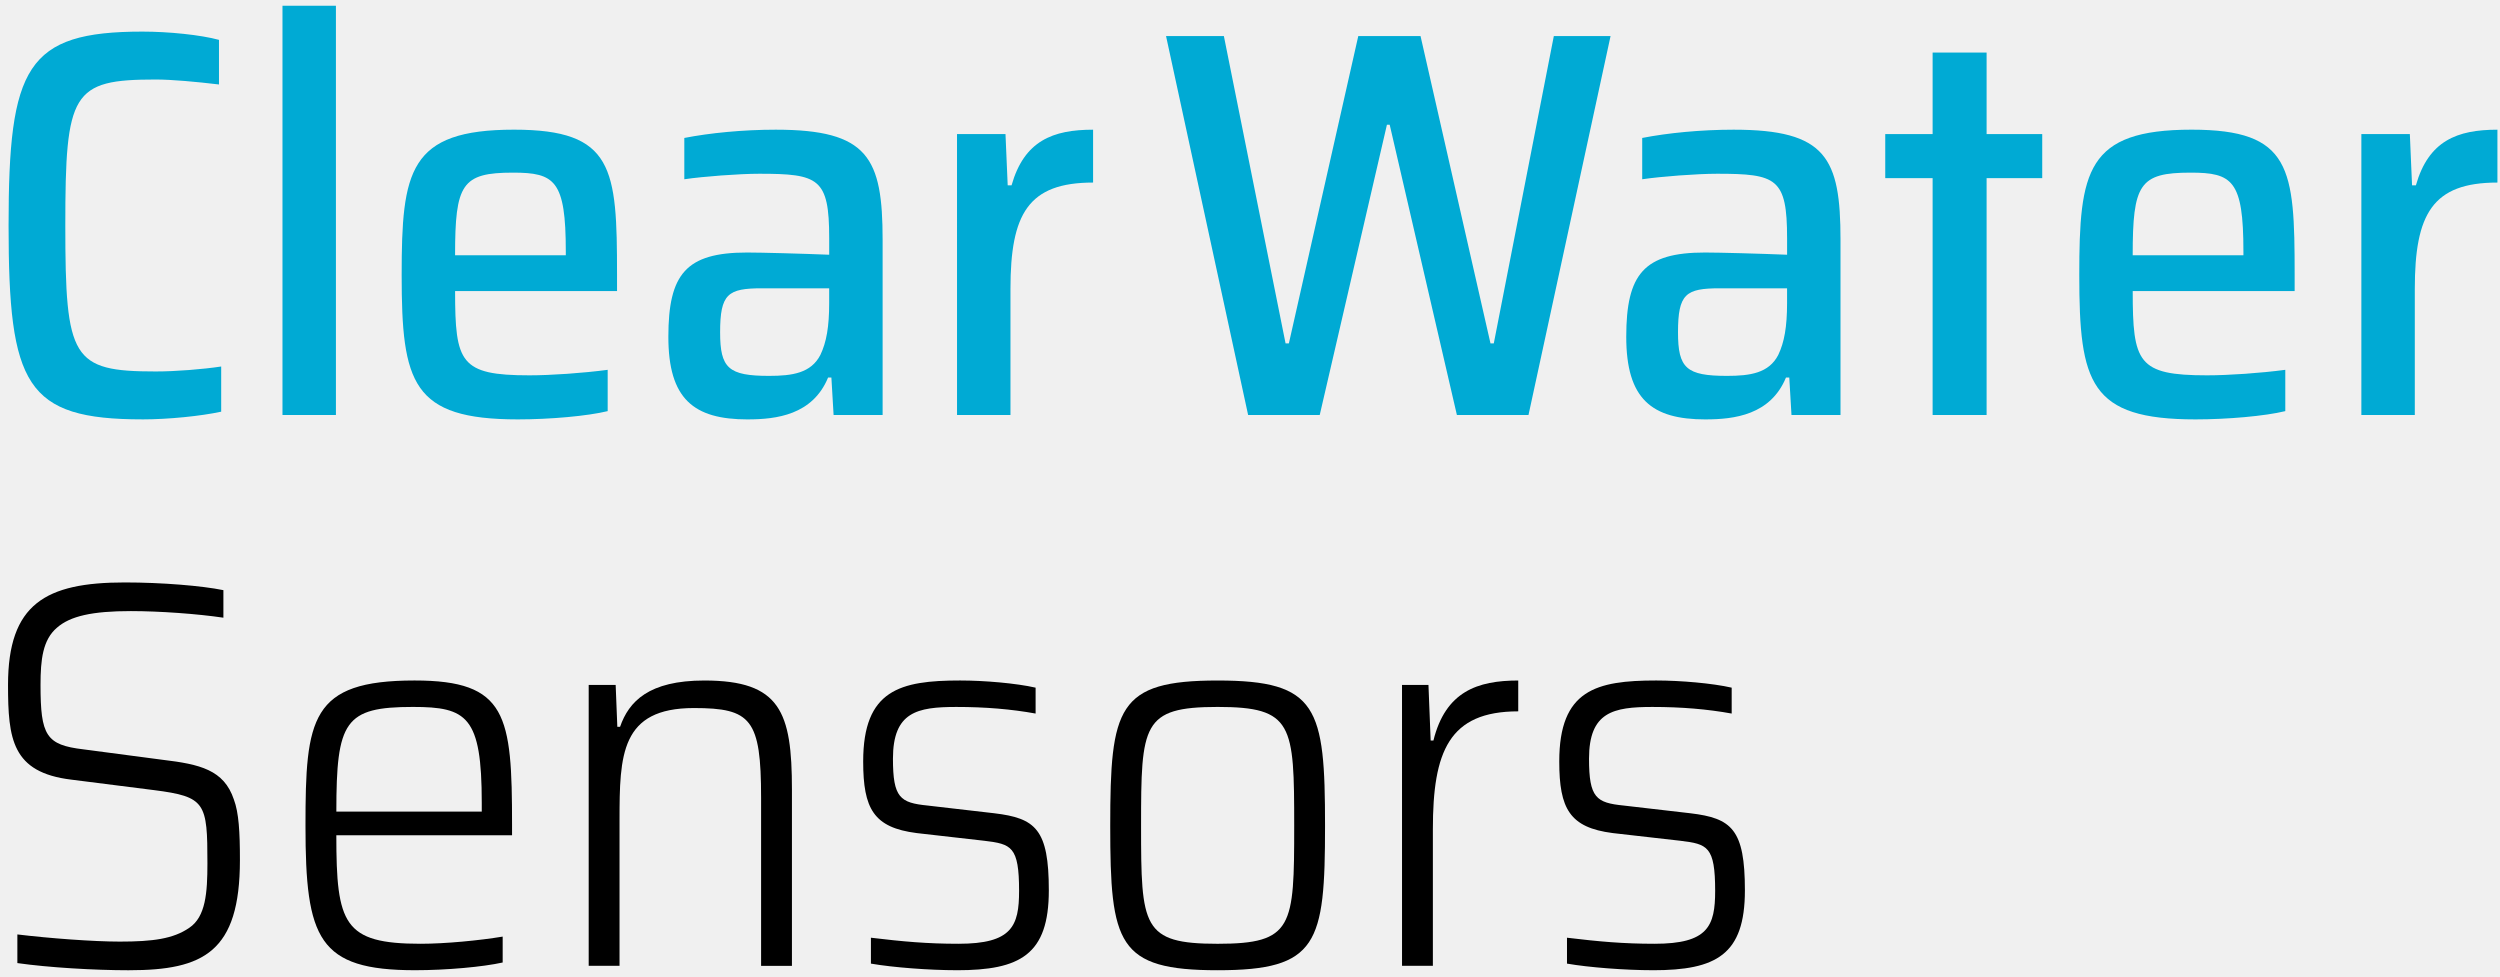
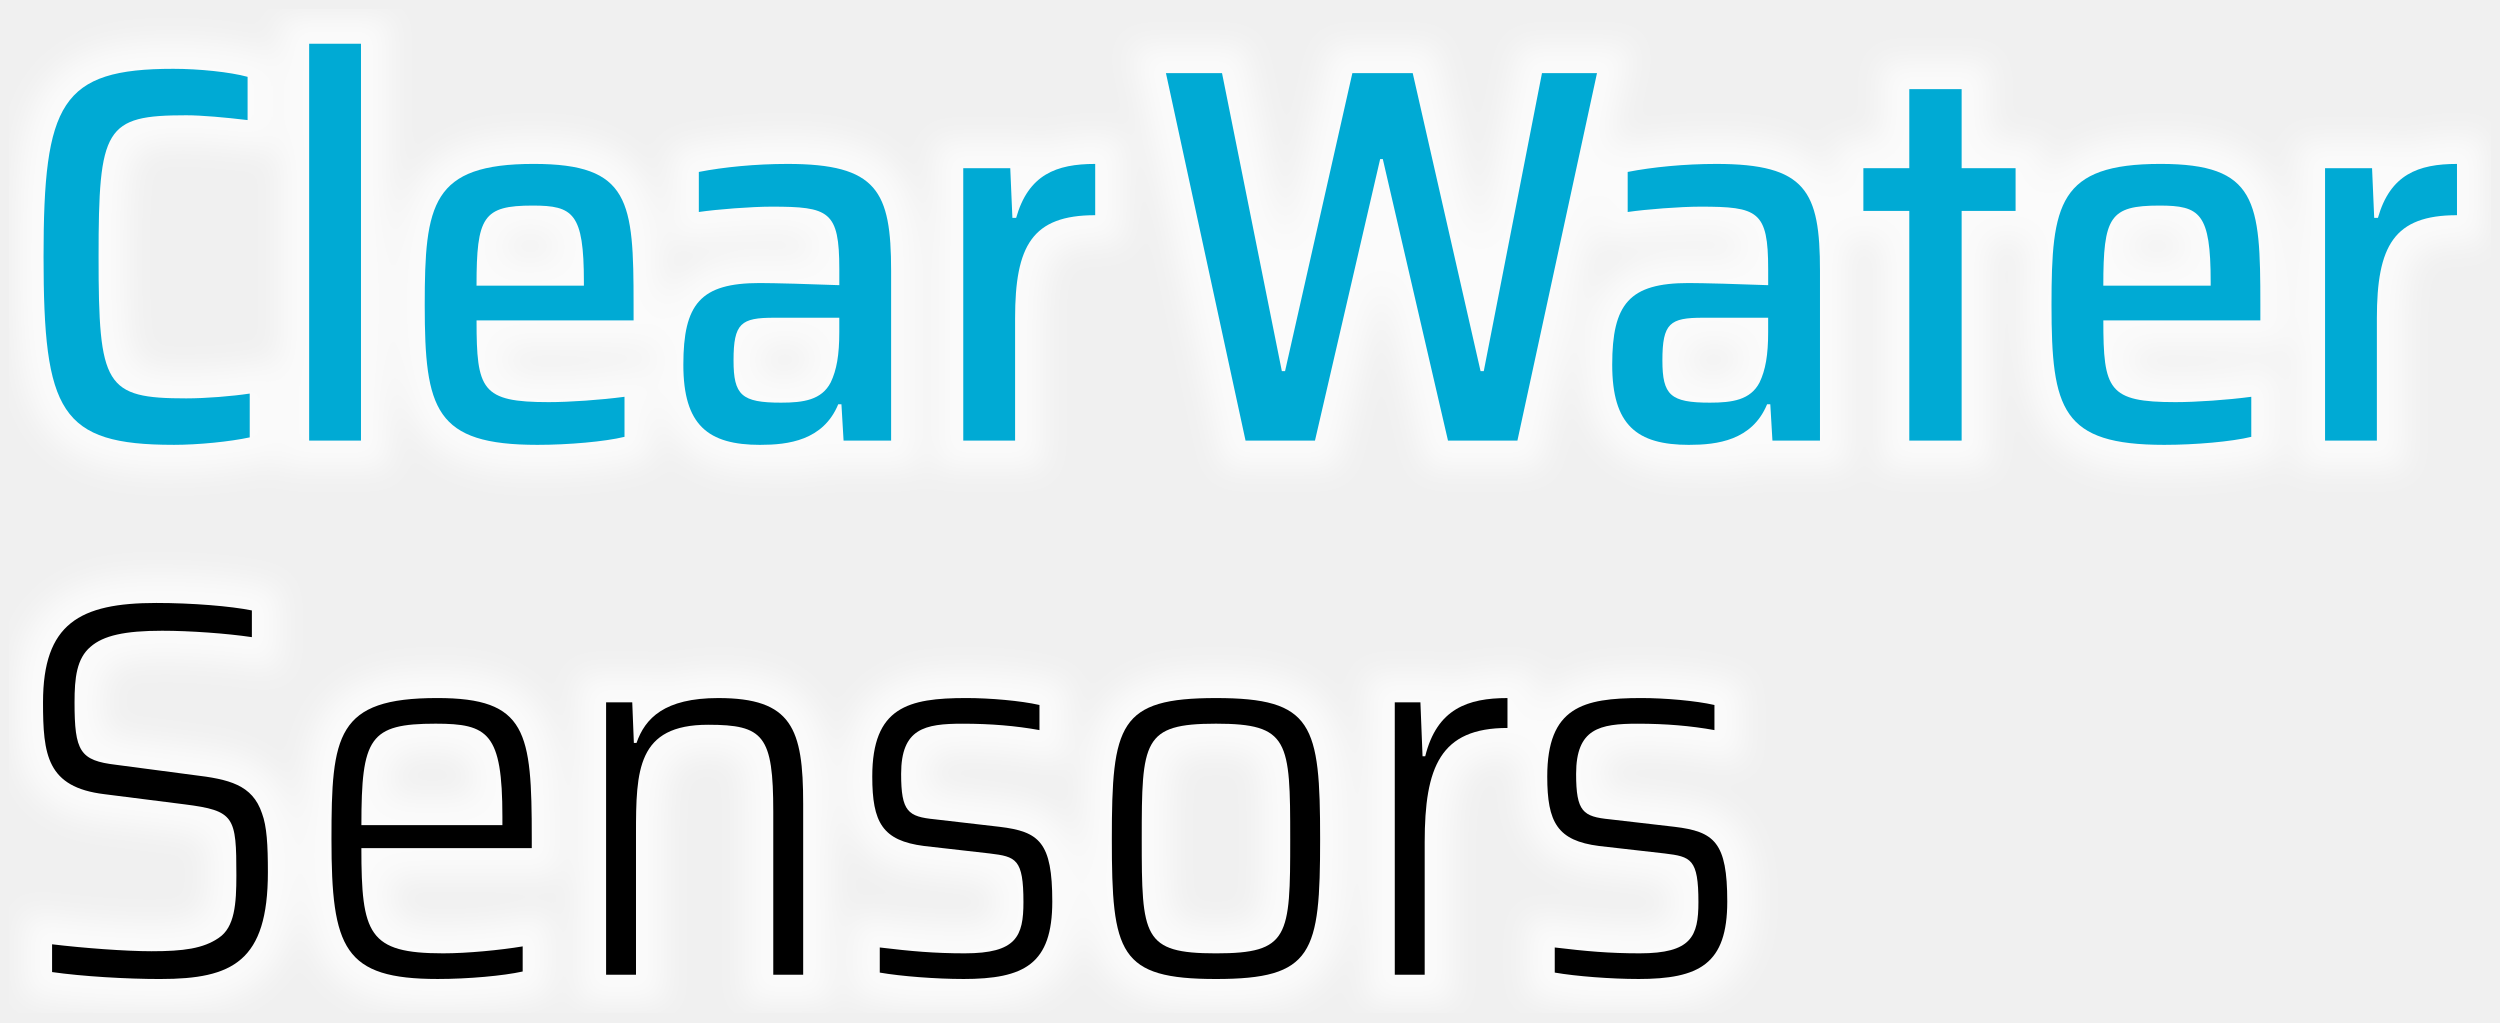
- <svg xmlns="http://www.w3.org/2000/svg" width="128mm" height="50mm" viewBox="0 0 128 50" version="1.1" id="svg914">
+ <svg xmlns="http://www.w3.org/2000/svg" width="132mm" height="54mm" viewBox="0 0 132 54" version="1.1" id="svg914">
  <defs id="defs908">
-     </defs>
-   <g id="layer1" transform="translate(0,-247)">
-     <g id="g827" style="opacity:1;vector-effect:none;fill:#000000;fill-opacity:0;stroke:#343a40;stroke-width:9.449;stroke-linecap:butt;stroke-linejoin:miter;stroke-miterlimit:10;stroke-dasharray:none;stroke-dashoffset:0;stroke-opacity:0;paint-order:stroke fill markers">
-       <path id="path829" style="fill:#353564;fill-rule:evenodd;stroke:none;stroke-linejoin:round" d="m 43.298,157.753 v 61.326 l 15.994,4.608 v -55.986 z" points="43.298,219.078 59.292,223.686 59.292,167.7 43.298,157.753 " />
-       <path id="path839" style="fill:#e9e9ff;fill-rule:evenodd;stroke:none;stroke-linejoin:round" d="m 59.292,167.7 45.234,-79.571 v 98.699 l -45.234,36.859 z" points="104.526,88.128 104.526,186.827 59.292,223.686 59.292,167.7 " />
-       <path id="path831" style="fill:#4d4d9f;fill-rule:evenodd;stroke:none;stroke-linejoin:round" d="M 43.298,157.753 82.319,54.789 104.526,88.128 59.292,167.7 Z" points="82.319,54.789 104.526,88.128 59.292,167.7 43.298,157.753 " />
-       <path id="path837" style="fill:#afafde;fill-rule:evenodd;stroke:none;stroke-linejoin:round" d="m 43.298,219.078 39.021,-47.695 22.207,15.444 -45.234,36.859 z" points="82.319,171.383 104.526,186.827 59.292,223.686 43.298,219.078 " />
-       <path id="path835" style="fill:#d7d7ff;fill-rule:evenodd;stroke:none;stroke-linejoin:round" d="m 82.319,54.789 v 116.594 l 22.207,15.444 V 88.128 Z" points="82.319,171.383 104.526,186.827 104.526,88.128 82.319,54.789 " />
-       <path id="path833" style="fill:#8686bf;fill-rule:evenodd;stroke:none;stroke-linejoin:round" d="M 43.298,157.753 82.319,54.789 v 116.594 l -39.021,47.695 z" points="82.319,54.789 82.319,171.383 43.298,219.078 43.298,157.753 " />
+     <filter style="color-interpolation-filters:sRGB" id="filter1452" x="-0.014" width="1.028" y="-0.037" height="1.073">
+       <feGaussianBlur stdDeviation="0.752" id="feGaussianBlur1454" />
+     </filter>
+   </defs>
+   <g id="layer1" transform="translate(0,-243)">
+     <g aria-label="ClearWater Sensors" style="font-style:normal;font-variant:normal;font-weight:normal;font-stretch:normal;font-size:10.576px;line-height:1;font-family:'Saira SemiCondensed';-inkscape-font-specification:'Saira SemiCondensed, ';letter-spacing:0px;word-spacing:0px;opacity:0.721;fill:#ffffff;fill-opacity:1;stroke:#ffffff;stroke-width:3;stroke-miterlimit:4;stroke-dasharray:none;filter:url(#filter1452)" id="text817-2-7-2-9-7" transform="translate(1.860693,-1.984618)">
+       <path d="m 7.292,268.473 c 1.326,0 2.989,-0.169 4.033,-0.395 v -2.313 c -0.931,0.141 -2.313,0.254 -3.356,0.254 -4.287,0 -4.625,-0.649 -4.625,-7.474 0,-6.825 0.338,-7.474 4.625,-7.474 0.818,0 2.059,0.113 3.243,0.254 v -2.284 c -0.931,-0.254 -2.566,-0.423 -3.92,-0.423 -5.951,0 -6.853,1.805 -6.853,9.927 0,8.179 0.874,9.927 6.853,9.927 z" style="font-style:normal;font-variant:normal;font-weight:500;font-stretch:semi-condensed;font-size:28.202px;font-family:'Saira SemiCondensed';-inkscape-font-specification:'Saira SemiCondensed, Medium Semi-Condensed';fill:#ffffff;stroke:#ffffff;stroke-width:3;stroke-miterlimit:4;stroke-dasharray:none" id="path823-7" />
+       <path d="m 14.463,268.248 h 2.736 v -20.954 h -2.736 z" style="font-style:normal;font-variant:normal;font-weight:500;font-stretch:semi-condensed;font-size:28.202px;font-family:'Saira SemiCondensed';-inkscape-font-specification:'Saira SemiCondensed, Medium Semi-Condensed';fill:#ffffff;stroke:#ffffff;stroke-width:3;stroke-miterlimit:4;stroke-dasharray:none" id="path825-8" />
+       <path d="m 31.592,261.056 c 0,-5.443 -0.169,-7.417 -5.274,-7.417 -5.387,0 -5.753,2.115 -5.753,7.445 0,5.528 0.536,7.389 5.951,7.389 1.636,0 3.554,-0.169 4.597,-0.423 v -2.115 c -1.269,0.169 -2.905,0.282 -4.005,0.282 -3.554,0 -3.807,-0.649 -3.807,-4.315 h 8.292 z m -5.33,-5.217 c 2.143,0 2.707,0.395 2.707,4.033 v 0.197 h -5.669 c 0,-3.638 0.338,-4.23 2.961,-4.23 z" style="font-style:normal;font-variant:normal;font-weight:500;font-stretch:semi-condensed;font-size:28.202px;font-family:'Saira SemiCondensed';-inkscape-font-specification:'Saira SemiCondensed, Medium Semi-Condensed';fill:#ffffff;stroke:#ffffff;stroke-width:3;stroke-miterlimit:4;stroke-dasharray:none" id="path827-5" />
+       <path d="m 38.28,268.473 c 1.467,0 3.328,-0.226 4.118,-2.143 h 0.169 l 0.113,1.918 h 2.51 v -8.968 c 0,-4.202 -0.733,-5.64 -5.471,-5.64 -1.692,0 -3.384,0.169 -4.682,0.423 v 2.115 c 0.959,-0.141 2.792,-0.282 3.836,-0.282 3.046,0 3.582,0.226 3.582,3.3 v 0.846 c -1.382,-0.056 -3.469,-0.113 -4.202,-0.113 -3.13,0 -4.033,1.1 -4.033,4.315 0,3.187 1.297,4.23 4.061,4.23 z m 1.1,-2.228 c -2.087,0 -2.51,-0.395 -2.51,-2.228 0,-1.974 0.395,-2.256 2.143,-2.256 h 3.441 v 0.761 c 0,1.213 -0.141,2.002 -0.451,2.651 -0.479,0.931 -1.438,1.072 -2.623,1.072 z" style="font-style:normal;font-variant:normal;font-weight:500;font-stretch:semi-condensed;font-size:28.202px;font-family:'Saira SemiCondensed';-inkscape-font-specification:'Saira SemiCondensed, Medium Semi-Condensed';fill:#ffffff;stroke:#ffffff;stroke-width:3;stroke-miterlimit:4;stroke-dasharray:none" id="path830-5" />
+       <path d="m 49,268.248 h 2.736 v -6.458 c 0,-3.836 0.902,-5.443 4.23,-5.443 v -2.707 c -2.059,0 -3.525,0.564 -4.174,2.848 H 51.594 l -0.113,-2.623 h -2.482 z" style="font-style:normal;font-variant:normal;font-weight:500;font-stretch:semi-condensed;font-size:28.202px;font-family:'Saira SemiCondensed';-inkscape-font-specification:'Saira SemiCondensed, Medium Semi-Condensed';fill:#ffffff;stroke:#ffffff;stroke-width:3;stroke-miterlimit:4;stroke-dasharray:none" id="path832-0" />
+       <path d="m 63.904,268.248 h 3.666 l 3.441,-14.863 h 0.141 l 3.441,14.863 h 3.666 l 4.202,-19.403 h -2.905 l -3.074,15.737 h -0.169 l -3.582,-15.737 h -3.187 l -3.554,15.737 h -0.169 l -3.159,-15.737 h -2.961 z" style="font-style:normal;font-variant:normal;font-weight:500;font-stretch:semi-condensed;font-size:28.202px;font-family:'Saira SemiCondensed';-inkscape-font-specification:'Saira SemiCondensed, Medium Semi-Condensed';fill:#ffffff;stroke:#ffffff;stroke-width:3;stroke-miterlimit:4;stroke-dasharray:none" id="path834-9" />
+       <path d="m 87.324,268.473 c 1.467,0 3.328,-0.226 4.118,-2.143 h 0.169 l 0.113,1.918 h 2.51 v -8.968 c 0,-4.202 -0.733,-5.64 -5.471,-5.64 -1.692,0 -3.384,0.169 -4.682,0.423 v 2.115 c 0.959,-0.141 2.792,-0.282 3.836,-0.282 3.046,0 3.582,0.226 3.582,3.3 v 0.846 c -1.382,-0.056 -3.469,-0.113 -4.202,-0.113 -3.13,0 -4.033,1.1 -4.033,4.315 0,3.187 1.297,4.23 4.061,4.23 z m 1.1,-2.228 c -2.087,0 -2.51,-0.395 -2.51,-2.228 0,-1.974 0.395,-2.256 2.143,-2.256 h 3.441 v 0.761 c 0,1.213 -0.141,2.002 -0.451,2.651 -0.479,0.931 -1.438,1.072 -2.623,1.072 z" style="font-style:normal;font-variant:normal;font-weight:500;font-stretch:semi-condensed;font-size:28.202px;font-family:'Saira SemiCondensed';-inkscape-font-specification:'Saira SemiCondensed, Medium Semi-Condensed';fill:#ffffff;stroke:#ffffff;stroke-width:3;stroke-miterlimit:4;stroke-dasharray:none" id="path836-3" />
+       <path d="m 98.95,268.248 h 2.764 v -12.127 h 2.848 v -2.256 h -2.848 v -4.174 h -2.764 v 4.174 h -2.425 v 2.256 h 2.425 z" style="font-style:normal;font-variant:normal;font-weight:500;font-stretch:semi-condensed;font-size:28.202px;font-family:'Saira SemiCondensed';-inkscape-font-specification:'Saira SemiCondensed, Medium Semi-Condensed';fill:#ffffff;stroke:#ffffff;stroke-width:3;stroke-miterlimit:4;stroke-dasharray:none" id="path838-0" />
+       <path d="m 117.486,261.056 c 0,-5.443 -0.169,-7.417 -5.274,-7.417 -5.387,0 -5.753,2.115 -5.753,7.445 0,5.528 0.536,7.389 5.951,7.389 1.636,0 3.554,-0.169 4.597,-0.423 v -2.115 c -1.269,0.169 -2.905,0.282 -4.005,0.282 -3.554,0 -3.807,-0.649 -3.807,-4.315 h 8.291 z m -5.33,-5.217 c 2.143,0 2.707,0.395 2.707,4.033 v 0.197 h -5.669 c 0,-3.638 0.338,-4.23 2.961,-4.23 z" style="font-style:normal;font-variant:normal;font-weight:500;font-stretch:semi-condensed;font-size:28.202px;font-family:'Saira SemiCondensed';-inkscape-font-specification:'Saira SemiCondensed, Medium Semi-Condensed';fill:#ffffff;stroke:#ffffff;stroke-width:3;stroke-miterlimit:4;stroke-dasharray:none" id="path840-7" />
+       <path d="m 120.902,268.248 h 2.736 v -6.458 c 0,-3.836 0.902,-5.443 4.23,-5.443 v -2.707 c -2.059,0 -3.525,0.564 -4.174,2.848 h -0.197 l -0.113,-2.623 h -2.482 z" style="font-style:normal;font-variant:normal;font-weight:500;font-stretch:semi-condensed;font-size:28.202px;font-family:'Saira SemiCondensed';-inkscape-font-specification:'Saira SemiCondensed, Medium Semi-Condensed';fill:#ffffff;stroke:#ffffff;stroke-width:3;stroke-miterlimit:4;stroke-dasharray:none" id="path842-7" />
+       <path d="m 6.615,296.676 c 3.807,0 5.669,-0.931 5.669,-5.64 0,-1.438 -0.056,-2.425 -0.31,-3.102 -0.508,-1.523 -1.749,-1.805 -3.638,-2.031 l -4.061,-0.536 c -1.918,-0.226 -2.2,-0.705 -2.2,-3.3 0,-1.297 0.113,-2.313 0.846,-2.933 0.677,-0.592 1.805,-0.846 3.779,-0.846 1.467,0 3.412,0.141 4.738,0.338 v -1.41 c -1.1,-0.226 -3.159,-0.395 -5.048,-0.395 -4.061,0 -5.979,1.1 -5.979,5.246 0,2.764 0.197,4.484 3.243,4.851 l 4.23,0.536 c 2.651,0.338 2.736,0.649 2.736,3.751 0,1.495 -0.085,2.736 -0.931,3.3 -0.818,0.564 -1.861,0.705 -3.554,0.705 -1.354,0 -3.61,-0.169 -5.246,-0.367 v 1.467 c 1.579,0.226 3.92,0.367 5.725,0.367 z" style="font-style:normal;font-variant:normal;font-weight:300;font-stretch:semi-condensed;font-size:28.202px;font-family:'Saira SemiCondensed';-inkscape-font-specification:'Saira SemiCondensed, Light Semi-Condensed';fill:#ffffff;stroke:#ffffff;stroke-width:3;stroke-miterlimit:4;stroke-dasharray:none" id="path844-2" />
+       <path d="m 26.217,289.23 c 0,-5.612 -0.254,-7.389 -4.992,-7.389 -5.33,0 -5.584,1.946 -5.584,7.445 0,5.781 0.649,7.389 5.612,7.389 1.608,0 3.469,-0.169 4.484,-0.395 v -1.326 c -1.185,0.197 -2.933,0.367 -4.202,0.367 -3.948,0 -4.315,-1.015 -4.315,-5.556 h 8.997 z m -5.076,-6.035 c 2.764,0 3.525,0.479 3.525,4.907 v 0.451 h -7.445 c 0,-4.625 0.423,-5.358 3.92,-5.358 z" style="font-style:normal;font-variant:normal;font-weight:300;font-stretch:semi-condensed;font-size:28.202px;font-family:'Saira SemiCondensed';-inkscape-font-specification:'Saira SemiCondensed, Light Semi-Condensed';fill:#ffffff;stroke:#ffffff;stroke-width:3;stroke-miterlimit:4;stroke-dasharray:none" id="path846-5" />
+       <path d="m 30.141,296.45 h 1.579 v -7.445 c 0,-3.356 0.056,-5.753 3.807,-5.753 2.933,0 3.441,0.564 3.441,4.597 v 8.602 h 1.579 v -9.025 c 0,-3.977 -0.592,-5.584 -4.484,-5.584 -2.848,0 -3.864,1.072 -4.315,2.369 h -0.141 l -0.085,-2.143 H 30.141 Z" style="font-style:normal;font-variant:normal;font-weight:300;font-stretch:semi-condensed;font-size:28.202px;font-family:'Saira SemiCondensed';-inkscape-font-specification:'Saira SemiCondensed, Light Semi-Condensed';fill:#ffffff;stroke:#ffffff;stroke-width:3;stroke-miterlimit:4;stroke-dasharray:none" id="path848-0" />
+       <path d="m 48.99,296.676 c 3.243,0 4.71,-0.79 4.71,-4.089 0,-3.13 -0.677,-3.695 -2.792,-3.948 l -3.412,-0.395 c -1.41,-0.141 -1.777,-0.395 -1.777,-2.397 0,-2.397 1.241,-2.651 3.243,-2.651 1.495,0 2.82,0.113 4.061,0.338 v -1.326 c -0.987,-0.226 -2.623,-0.367 -3.864,-0.367 -3.074,0 -4.964,0.479 -4.964,4.146 0,2.425 0.536,3.384 2.736,3.666 l 3.469,0.395 c 1.382,0.169 1.777,0.282 1.777,2.566 0,1.805 -0.367,2.707 -3.102,2.707 -1.608,0 -2.848,-0.113 -4.484,-0.31 v 1.326 c 1.128,0.197 2.989,0.338 4.4,0.338 z" style="font-style:normal;font-variant:normal;font-weight:300;font-stretch:semi-condensed;font-size:28.202px;font-family:'Saira SemiCondensed';-inkscape-font-specification:'Saira SemiCondensed, Light Semi-Condensed';fill:#ffffff;stroke:#ffffff;stroke-width:3;stroke-miterlimit:4;stroke-dasharray:none" id="path850-8" />
+       <path d="m 62.343,296.676 c 5.133,0 5.499,-1.354 5.499,-7.389 0,-6.064 -0.367,-7.445 -5.499,-7.445 -5.133,0 -5.499,1.382 -5.499,7.445 0,6.035 0.367,7.389 5.499,7.389 z m 0,-1.354 c -3.864,0 -3.92,-0.874 -3.92,-6.035 0,-5.189 0.056,-6.092 3.92,-6.092 3.864,0 3.92,0.902 3.92,6.092 0,5.161 -0.056,6.035 -3.92,6.035 z" style="font-style:normal;font-variant:normal;font-weight:300;font-stretch:semi-condensed;font-size:28.202px;font-family:'Saira SemiCondensed';-inkscape-font-specification:'Saira SemiCondensed, Light Semi-Condensed';fill:#ffffff;stroke:#ffffff;stroke-width:3;stroke-miterlimit:4;stroke-dasharray:none" id="path852-7" />
+       <path d="m 71.784,296.45 h 1.579 v -6.994 c 0,-3.977 0.818,-6.035 4.371,-6.035 v -1.579 c -2.087,0 -3.723,0.564 -4.343,3.074 h -0.141 l -0.113,-2.848 h -1.354 z" style="font-style:normal;font-variant:normal;font-weight:300;font-stretch:semi-condensed;font-size:28.202px;font-family:'Saira SemiCondensed';-inkscape-font-specification:'Saira SemiCondensed, Light Semi-Condensed';fill:#ffffff;stroke:#ffffff;stroke-width:3;stroke-miterlimit:4;stroke-dasharray:none" id="path854-2" />
+       <path d="m 84.629,296.676 c 3.243,0 4.71,-0.79 4.71,-4.089 0,-3.13 -0.677,-3.695 -2.792,-3.948 l -3.412,-0.395 c -1.41,-0.141 -1.777,-0.395 -1.777,-2.397 0,-2.397 1.241,-2.651 3.243,-2.651 1.495,0 2.82,0.113 4.061,0.338 v -1.326 c -0.987,-0.226 -2.623,-0.367 -3.864,-0.367 -3.074,0 -4.964,0.479 -4.964,4.146 0,2.425 0.536,3.384 2.736,3.666 l 3.469,0.395 c 1.382,0.169 1.777,0.282 1.777,2.566 0,1.805 -0.367,2.707 -3.102,2.707 -1.608,0 -2.848,-0.113 -4.484,-0.31 v 1.326 c 1.128,0.197 2.989,0.338 4.4,0.338 z" style="font-style:normal;font-variant:normal;font-weight:300;font-stretch:semi-condensed;font-size:28.202px;font-family:'Saira SemiCondensed';-inkscape-font-specification:'Saira SemiCondensed, Light Semi-Condensed';fill:#ffffff;stroke:#ffffff;stroke-width:3;stroke-miterlimit:4;stroke-dasharray:none" id="path856-2" />
    </g>
-     <g aria-label="ClearWater Sensors" style="font-style:normal;font-variant:normal;font-weight:normal;font-stretch:normal;font-size:10.576px;line-height:1;font-family:'Saira SemiCondensed';-inkscape-font-specification:'Saira SemiCondensed, ';letter-spacing:0px;word-spacing:0px;fill:#000000;fill-opacity:1;stroke:none;stroke-width:0.265" id="text817-2-7-2-9">
+     <g aria-label="ClearWater Sensors" style="font-style:normal;font-variant:normal;font-weight:normal;font-stretch:normal;font-size:10.576px;line-height:1;font-family:'Saira SemiCondensed';-inkscape-font-specification:'Saira SemiCondensed, ';letter-spacing:0px;word-spacing:0px;fill:#000000;fill-opacity:1;stroke:none;stroke-width:0.265" id="text817-2-7-2-9" transform="translate(1.860691,-1.98462)">
      <path d="m 7.292,268.473 c 1.326,0 2.989,-0.169 4.033,-0.395 v -2.313 c -0.931,0.141 -2.313,0.254 -3.356,0.254 -4.287,0 -4.625,-0.649 -4.625,-7.474 0,-6.825 0.338,-7.474 4.625,-7.474 0.818,0 2.059,0.113 3.243,0.254 v -2.284 c -0.931,-0.254 -2.566,-0.423 -3.92,-0.423 -5.951,0 -6.853,1.805 -6.853,9.927 0,8.179 0.874,9.927 6.853,9.927 z" style="font-style:normal;font-variant:normal;font-weight:500;font-stretch:semi-condensed;font-size:28.202px;font-family:'Saira SemiCondensed';-inkscape-font-specification:'Saira SemiCondensed, Medium Semi-Condensed';fill:#00aad4;stroke-width:0.265" id="path823" />
      <path d="m 14.463,268.248 h 2.736 v -20.954 h -2.736 z" style="font-style:normal;font-variant:normal;font-weight:500;font-stretch:semi-condensed;font-size:28.202px;font-family:'Saira SemiCondensed';-inkscape-font-specification:'Saira SemiCondensed, Medium Semi-Condensed';fill:#00aad4;stroke-width:0.265" id="path825" />
      <path d="m 31.592,261.056 c 0,-5.443 -0.169,-7.417 -5.274,-7.417 -5.387,0 -5.753,2.115 -5.753,7.445 0,5.528 0.536,7.389 5.951,7.389 1.636,0 3.554,-0.169 4.597,-0.423 v -2.115 c -1.269,0.169 -2.905,0.282 -4.005,0.282 -3.554,0 -3.807,-0.649 -3.807,-4.315 h 8.292 z m -5.33,-5.217 c 2.143,0 2.707,0.395 2.707,4.033 v 0.197 h -5.669 c 0,-3.638 0.338,-4.23 2.961,-4.23 z" style="font-style:normal;font-variant:normal;font-weight:500;font-stretch:semi-condensed;font-size:28.202px;font-family:'Saira SemiCondensed';-inkscape-font-specification:'Saira SemiCondensed, Medium Semi-Condensed';fill:#00aad4;stroke-width:0.265" id="path827" />
      <path d="m 38.28,268.473 c 1.467,0 3.328,-0.226 4.118,-2.143 h 0.169 l 0.113,1.918 h 2.51 v -8.968 c 0,-4.202 -0.733,-5.64 -5.471,-5.64 -1.692,0 -3.384,0.169 -4.682,0.423 v 2.115 c 0.959,-0.141 2.792,-0.282 3.836,-0.282 3.046,0 3.582,0.226 3.582,3.3 v 0.846 c -1.382,-0.056 -3.469,-0.113 -4.202,-0.113 -3.13,0 -4.033,1.1 -4.033,4.315 0,3.187 1.297,4.23 4.061,4.23 z m 1.1,-2.228 c -2.087,0 -2.51,-0.395 -2.51,-2.228 0,-1.974 0.395,-2.256 2.143,-2.256 h 3.441 v 0.761 c 0,1.213 -0.141,2.002 -0.451,2.651 -0.479,0.931 -1.438,1.072 -2.623,1.072 z" style="font-style:normal;font-variant:normal;font-weight:500;font-stretch:semi-condensed;font-size:28.202px;font-family:'Saira SemiCondensed';-inkscape-font-specification:'Saira SemiCondensed, Medium Semi-Condensed';fill:#00aad4;stroke-width:0.265" id="path830" />
      <path d="m 49,268.248 h 2.736 v -6.458 c 0,-3.836 0.902,-5.443 4.23,-5.443 v -2.707 c -2.059,0 -3.525,0.564 -4.174,2.848 H 51.594 l -0.113,-2.623 h -2.482 z" style="font-style:normal;font-variant:normal;font-weight:500;font-stretch:semi-condensed;font-size:28.202px;font-family:'Saira SemiCondensed';-inkscape-font-specification:'Saira SemiCondensed, Medium Semi-Condensed';fill:#00aad4;stroke-width:0.265" id="path832" />
      <path d="m 63.904,268.248 h 3.666 l 3.441,-14.863 h 0.141 l 3.441,14.863 h 3.666 l 4.202,-19.403 h -2.905 l -3.074,15.737 h -0.169 l -3.582,-15.737 h -3.187 l -3.554,15.737 h -0.169 l -3.159,-15.737 h -2.961 z" style="font-style:normal;font-variant:normal;font-weight:500;font-stretch:semi-condensed;font-size:28.202px;font-family:'Saira SemiCondensed';-inkscape-font-specification:'Saira SemiCondensed, Medium Semi-Condensed';fill:#00aad4;stroke-width:0.265" id="path834" />
      <path d="m 87.324,268.473 c 1.467,0 3.328,-0.226 4.118,-2.143 h 0.169 l 0.113,1.918 h 2.51 v -8.968 c 0,-4.202 -0.733,-5.64 -5.471,-5.64 -1.692,0 -3.384,0.169 -4.682,0.423 v 2.115 c 0.959,-0.141 2.792,-0.282 3.836,-0.282 3.046,0 3.582,0.226 3.582,3.3 v 0.846 c -1.382,-0.056 -3.469,-0.113 -4.202,-0.113 -3.13,0 -4.033,1.1 -4.033,4.315 0,3.187 1.297,4.23 4.061,4.23 z m 1.1,-2.228 c -2.087,0 -2.51,-0.395 -2.51,-2.228 0,-1.974 0.395,-2.256 2.143,-2.256 h 3.441 v 0.761 c 0,1.213 -0.141,2.002 -0.451,2.651 -0.479,0.931 -1.438,1.072 -2.623,1.072 z" style="font-style:normal;font-variant:normal;font-weight:500;font-stretch:semi-condensed;font-size:28.202px;font-family:'Saira SemiCondensed';-inkscape-font-specification:'Saira SemiCondensed, Medium Semi-Condensed';fill:#00aad4;stroke-width:0.265" id="path836" />
      <path d="m 98.95,268.248 h 2.764 v -12.127 h 2.848 v -2.256 h -2.848 v -4.174 h -2.764 v 4.174 h -2.425 v 2.256 h 2.425 z" style="font-style:normal;font-variant:normal;font-weight:500;font-stretch:semi-condensed;font-size:28.202px;font-family:'Saira SemiCondensed';-inkscape-font-specification:'Saira SemiCondensed, Medium Semi-Condensed';fill:#00aad4;stroke-width:0.265" id="path838" />
      <path d="m 117.486,261.056 c 0,-5.443 -0.169,-7.417 -5.274,-7.417 -5.387,0 -5.753,2.115 -5.753,7.445 0,5.528 0.536,7.389 5.951,7.389 1.636,0 3.554,-0.169 4.597,-0.423 v -2.115 c -1.269,0.169 -2.905,0.282 -4.005,0.282 -3.554,0 -3.807,-0.649 -3.807,-4.315 h 8.291 z m -5.33,-5.217 c 2.143,0 2.707,0.395 2.707,4.033 v 0.197 h -5.669 c 0,-3.638 0.338,-4.23 2.961,-4.23 z" style="font-style:normal;font-variant:normal;font-weight:500;font-stretch:semi-condensed;font-size:28.202px;font-family:'Saira SemiCondensed';-inkscape-font-specification:'Saira SemiCondensed, Medium Semi-Condensed';fill:#00aad4;stroke-width:0.265" id="path840" />
      <path d="m 120.902,268.248 h 2.736 v -6.458 c 0,-3.836 0.902,-5.443 4.23,-5.443 v -2.707 c -2.059,0 -3.525,0.564 -4.174,2.848 h -0.197 l -0.113,-2.623 h -2.482 z" style="font-style:normal;font-variant:normal;font-weight:500;font-stretch:semi-condensed;font-size:28.202px;font-family:'Saira SemiCondensed';-inkscape-font-specification:'Saira SemiCondensed, Medium Semi-Condensed';fill:#00aad4;stroke-width:0.265" id="path842" />
      <path d="m 6.615,296.676 c 3.807,0 5.669,-0.931 5.669,-5.64 0,-1.438 -0.056,-2.425 -0.31,-3.102 -0.508,-1.523 -1.749,-1.805 -3.638,-2.031 l -4.061,-0.536 c -1.918,-0.226 -2.2,-0.705 -2.2,-3.3 0,-1.297 0.113,-2.313 0.846,-2.933 0.677,-0.592 1.805,-0.846 3.779,-0.846 1.467,0 3.412,0.141 4.738,0.338 v -1.41 c -1.1,-0.226 -3.159,-0.395 -5.048,-0.395 -4.061,0 -5.979,1.1 -5.979,5.246 0,2.764 0.197,4.484 3.243,4.851 l 4.23,0.536 c 2.651,0.338 2.736,0.649 2.736,3.751 0,1.495 -0.085,2.736 -0.931,3.3 -0.818,0.564 -1.861,0.705 -3.554,0.705 -1.354,0 -3.61,-0.169 -5.246,-0.367 v 1.467 c 1.579,0.226 3.92,0.367 5.725,0.367 z" style="font-style:normal;font-variant:normal;font-weight:300;font-stretch:semi-condensed;font-size:28.202px;font-family:'Saira SemiCondensed';-inkscape-font-specification:'Saira SemiCondensed,  Light Semi-Condensed';stroke-width:0.265" id="path844" />
      <path d="m 26.217,289.23 c 0,-5.612 -0.254,-7.389 -4.992,-7.389 -5.33,0 -5.584,1.946 -5.584,7.445 0,5.781 0.649,7.389 5.612,7.389 1.608,0 3.469,-0.169 4.484,-0.395 v -1.326 c -1.185,0.197 -2.933,0.367 -4.202,0.367 -3.948,0 -4.315,-1.015 -4.315,-5.556 h 8.997 z m -5.076,-6.035 c 2.764,0 3.525,0.479 3.525,4.907 v 0.451 h -7.445 c 0,-4.625 0.423,-5.358 3.92,-5.358 z" style="font-style:normal;font-variant:normal;font-weight:300;font-stretch:semi-condensed;font-size:28.202px;font-family:'Saira SemiCondensed';-inkscape-font-specification:'Saira SemiCondensed,  Light Semi-Condensed';stroke-width:0.265" id="path846" />
      <path d="m 30.141,296.45 h 1.579 v -7.445 c 0,-3.356 0.056,-5.753 3.807,-5.753 2.933,0 3.441,0.564 3.441,4.597 v 8.602 h 1.579 v -9.025 c 0,-3.977 -0.592,-5.584 -4.484,-5.584 -2.848,0 -3.864,1.072 -4.315,2.369 h -0.141 l -0.085,-2.143 H 30.141 Z" style="font-style:normal;font-variant:normal;font-weight:300;font-stretch:semi-condensed;font-size:28.202px;font-family:'Saira SemiCondensed';-inkscape-font-specification:'Saira SemiCondensed,  Light Semi-Condensed';stroke-width:0.265" id="path848" />
      <path d="m 48.99,296.676 c 3.243,0 4.71,-0.79 4.71,-4.089 0,-3.13 -0.677,-3.695 -2.792,-3.948 l -3.412,-0.395 c -1.41,-0.141 -1.777,-0.395 -1.777,-2.397 0,-2.397 1.241,-2.651 3.243,-2.651 1.495,0 2.82,0.113 4.061,0.338 v -1.326 c -0.987,-0.226 -2.623,-0.367 -3.864,-0.367 -3.074,0 -4.964,0.479 -4.964,4.146 0,2.425 0.536,3.384 2.736,3.666 l 3.469,0.395 c 1.382,0.169 1.777,0.282 1.777,2.566 0,1.805 -0.367,2.707 -3.102,2.707 -1.608,0 -2.848,-0.113 -4.484,-0.31 v 1.326 c 1.128,0.197 2.989,0.338 4.4,0.338 z" style="font-style:normal;font-variant:normal;font-weight:300;font-stretch:semi-condensed;font-size:28.202px;font-family:'Saira SemiCondensed';-inkscape-font-specification:'Saira SemiCondensed,  Light Semi-Condensed';stroke-width:0.265" id="path850" />
      <path d="m 62.343,296.676 c 5.133,0 5.499,-1.354 5.499,-7.389 0,-6.064 -0.367,-7.445 -5.499,-7.445 -5.133,0 -5.499,1.382 -5.499,7.445 0,6.035 0.367,7.389 5.499,7.389 z m 0,-1.354 c -3.864,0 -3.92,-0.874 -3.92,-6.035 0,-5.189 0.056,-6.092 3.92,-6.092 3.864,0 3.92,0.902 3.92,6.092 0,5.161 -0.056,6.035 -3.92,6.035 z" style="font-style:normal;font-variant:normal;font-weight:300;font-stretch:semi-condensed;font-size:28.202px;font-family:'Saira SemiCondensed';-inkscape-font-specification:'Saira SemiCondensed,  Light Semi-Condensed';stroke-width:0.265" id="path852" />
      <path d="m 71.784,296.45 h 1.579 v -6.994 c 0,-3.977 0.818,-6.035 4.371,-6.035 v -1.579 c -2.087,0 -3.723,0.564 -4.343,3.074 h -0.141 l -0.113,-2.848 h -1.354 z" style="font-style:normal;font-variant:normal;font-weight:300;font-stretch:semi-condensed;font-size:28.202px;font-family:'Saira SemiCondensed';-inkscape-font-specification:'Saira SemiCondensed,  Light Semi-Condensed';stroke-width:0.265" id="path854" />
      <path d="m 84.629,296.676 c 3.243,0 4.71,-0.79 4.71,-4.089 0,-3.13 -0.677,-3.695 -2.792,-3.948 l -3.412,-0.395 c -1.41,-0.141 -1.777,-0.395 -1.777,-2.397 0,-2.397 1.241,-2.651 3.243,-2.651 1.495,0 2.82,0.113 4.061,0.338 v -1.326 c -0.987,-0.226 -2.623,-0.367 -3.864,-0.367 -3.074,0 -4.964,0.479 -4.964,4.146 0,2.425 0.536,3.384 2.736,3.666 l 3.469,0.395 c 1.382,0.169 1.777,0.282 1.777,2.566 0,1.805 -0.367,2.707 -3.102,2.707 -1.608,0 -2.848,-0.113 -4.484,-0.31 v 1.326 c 1.128,0.197 2.989,0.338 4.4,0.338 z" style="font-style:normal;font-variant:normal;font-weight:300;font-stretch:semi-condensed;font-size:28.202px;font-family:'Saira SemiCondensed';-inkscape-font-specification:'Saira SemiCondensed,  Light Semi-Condensed';stroke-width:0.265" id="path856" />
    </g>
+     <g id="g827" style="opacity:1;vector-effect:none;fill:#000000;fill-opacity:0;stroke:#343a40;stroke-width:9.449;stroke-linecap:butt;stroke-linejoin:miter;stroke-miterlimit:10;stroke-dasharray:none;stroke-dashoffset:0;stroke-opacity:0;paint-order:stroke fill markers">
+       <path id="path829" style="fill:#353564;fill-rule:evenodd;stroke:none;stroke-linejoin:round" d="m 43.298,156.753 v 61.326 l 15.994,4.608 v -55.986 z" points="43.298,218.078 59.292,222.686 59.292,166.7 43.298,156.753 " />
+       <path id="path839" style="fill:#e9e9ff;fill-rule:evenodd;stroke:none;stroke-linejoin:round" d="M 59.292,166.7 104.526,87.128 V 185.827 L 59.292,222.686 Z" points="104.526,87.128 104.526,185.827 59.292,222.686 59.292,166.7 " />
+       <path id="path831" style="fill:#4d4d9f;fill-rule:evenodd;stroke:none;stroke-linejoin:round" d="M 43.298,156.753 82.319,53.789 104.526,87.128 59.292,166.7 Z" points="82.319,53.789 104.526,87.128 59.292,166.7 43.298,156.753 " />
+       <path id="path837" style="fill:#afafde;fill-rule:evenodd;stroke:none;stroke-linejoin:round" d="m 43.298,218.078 39.021,-47.695 22.207,15.444 -45.234,36.859 z" points="82.319,170.383 104.526,185.827 59.292,222.686 43.298,218.078 " />
+       <path id="path835" style="fill:#d7d7ff;fill-rule:evenodd;stroke:none;stroke-linejoin:round" d="M 82.319,53.789 V 170.383 l 22.207,15.444 V 87.128 Z" points="82.319,170.383 104.526,185.827 104.526,87.128 82.319,53.789 " />
+       <path id="path833" style="fill:#8686bf;fill-rule:evenodd;stroke:none;stroke-linejoin:round" d="M 43.298,156.753 82.319,53.789 V 170.383 l -39.021,47.695 z" points="82.319,53.789 82.319,170.383 43.298,218.078 43.298,156.753 " />
+     </g>
  </g>
</svg>
